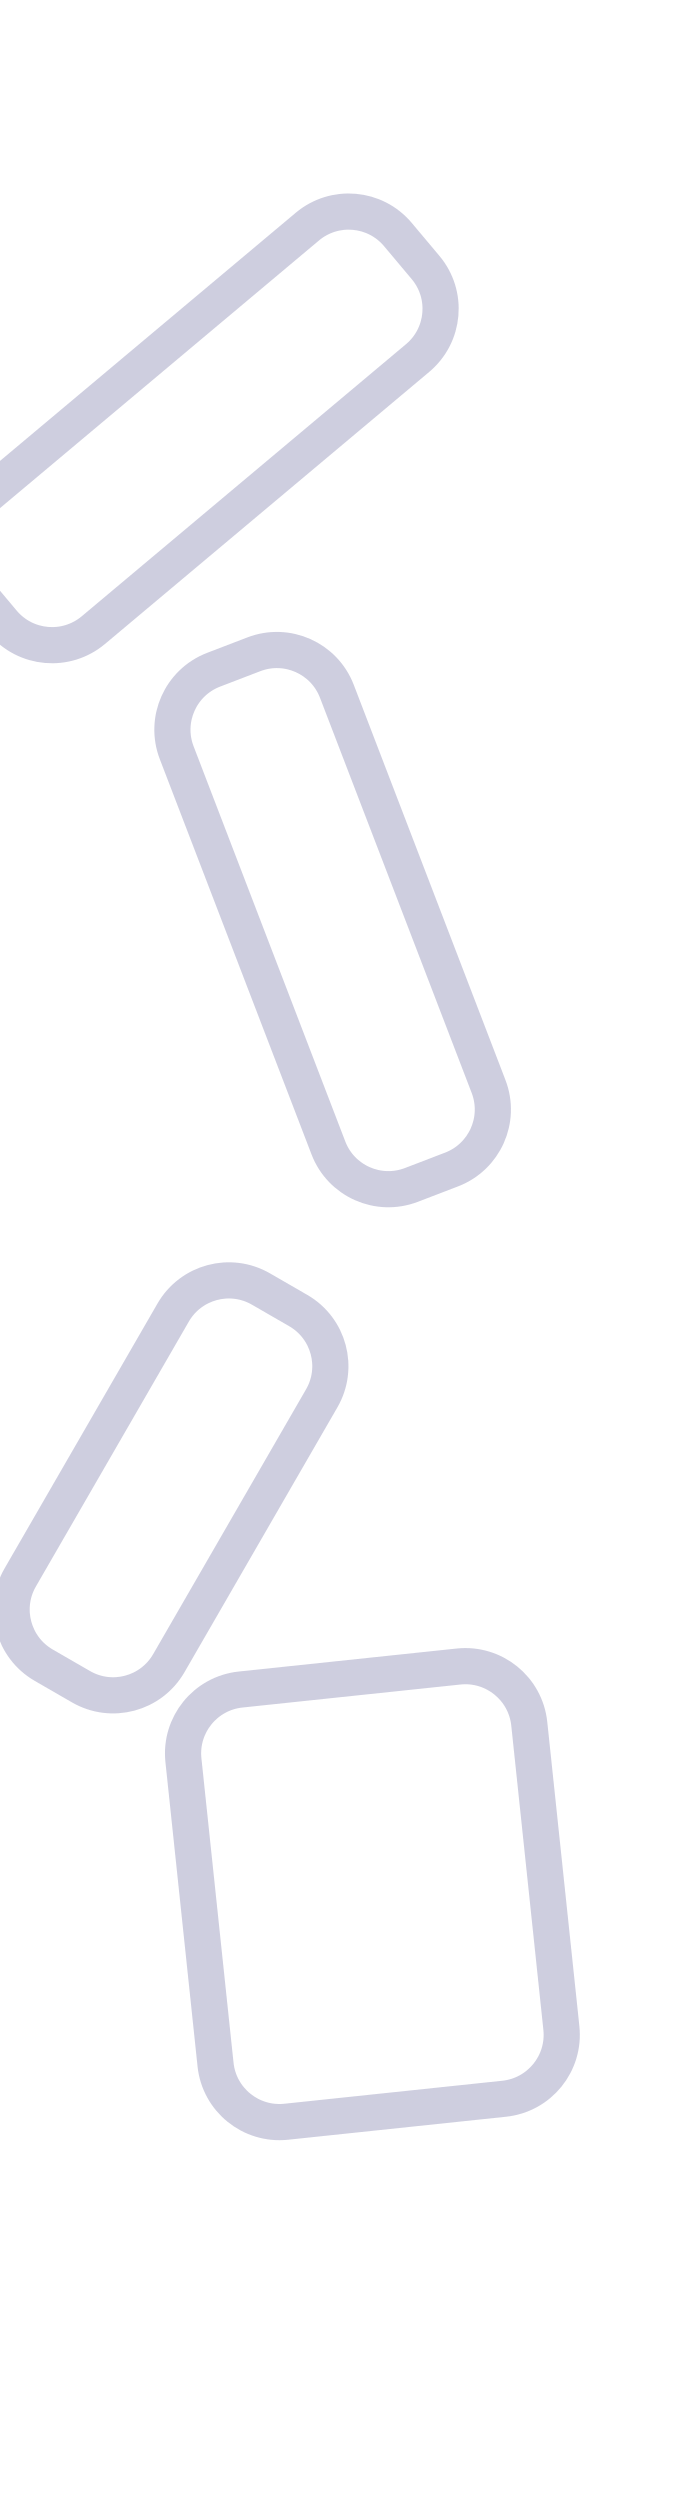
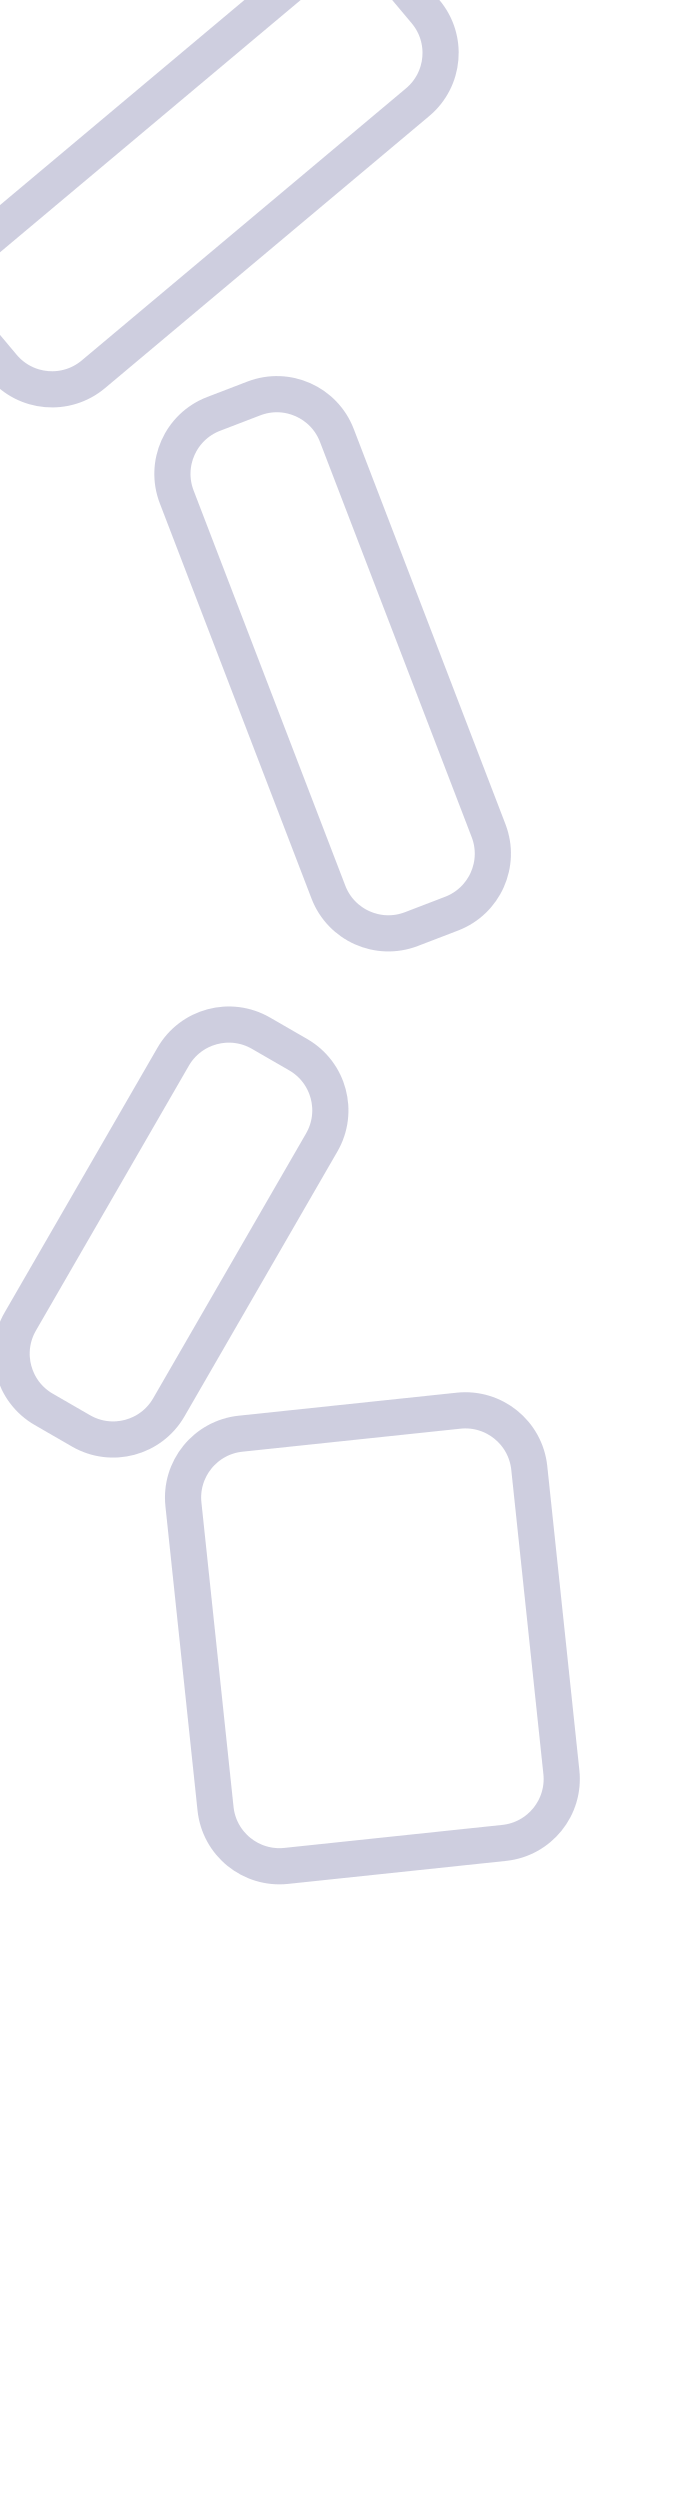
- <svg xmlns="http://www.w3.org/2000/svg" width="1440" height="5300.013" viewBox="266 278.7 1971.812 5772.013" preserveAspectRatio="xMidYMid meet">
+ <svg xmlns="http://www.w3.org/2000/svg" width="1440" height="5300.013" viewBox="266 278.7 1971.812 5772.013" preserveAspectRatio="xMidYMin meet">
  <g id="medrecs" transform="translate(3179.003 129.688)" opacity="0.52">
    <g id="Rectangle_773" data-name="Rectangle 773" transform="translate(-1871.366 -129.688) rotate(50)" fill="none" stroke="#a1a1c2" stroke-width="105">
      <rect width="603" height="1707" rx="239" stroke="none" />
      <rect x="52.5" y="52.5" width="498" height="1602" rx="186.5" fill="none" />
    </g>
    <g id="Rectangle_774" data-name="Rectangle 774" transform="translate(-2534.726 1387.131) rotate(-21)" fill="none" stroke="#a1a1c2" stroke-width="105">
      <rect width="603" height="1707" rx="239" stroke="none" />
      <rect x="52.5" y="52.5" width="498" height="1602" rx="186.5" fill="none" />
    </g>
    <g id="Rectangle_775" data-name="Rectangle 775" transform="translate(-2336.241 2983.306) rotate(30)" fill="none" stroke="#a1a1c2" stroke-width="105">
      <rect width="603" height="1366" rx="239" stroke="none" />
      <rect x="52.5" y="52.5" width="498" height="1261" rx="186.5" fill="none" />
    </g>
    <g id="Rectangle_776" data-name="Rectangle 776" transform="matrix(0.995, -0.105, 0.105, 0.995, -2457.875, 4283.808)" fill="none" stroke="#a1a1c2" stroke-width="105">
      <rect width="1114" height="1366" rx="239" stroke="none" />
      <rect x="52.5" y="52.5" width="1009" height="1261" rx="186.5" fill="none" />
    </g>
  </g>
</svg>
